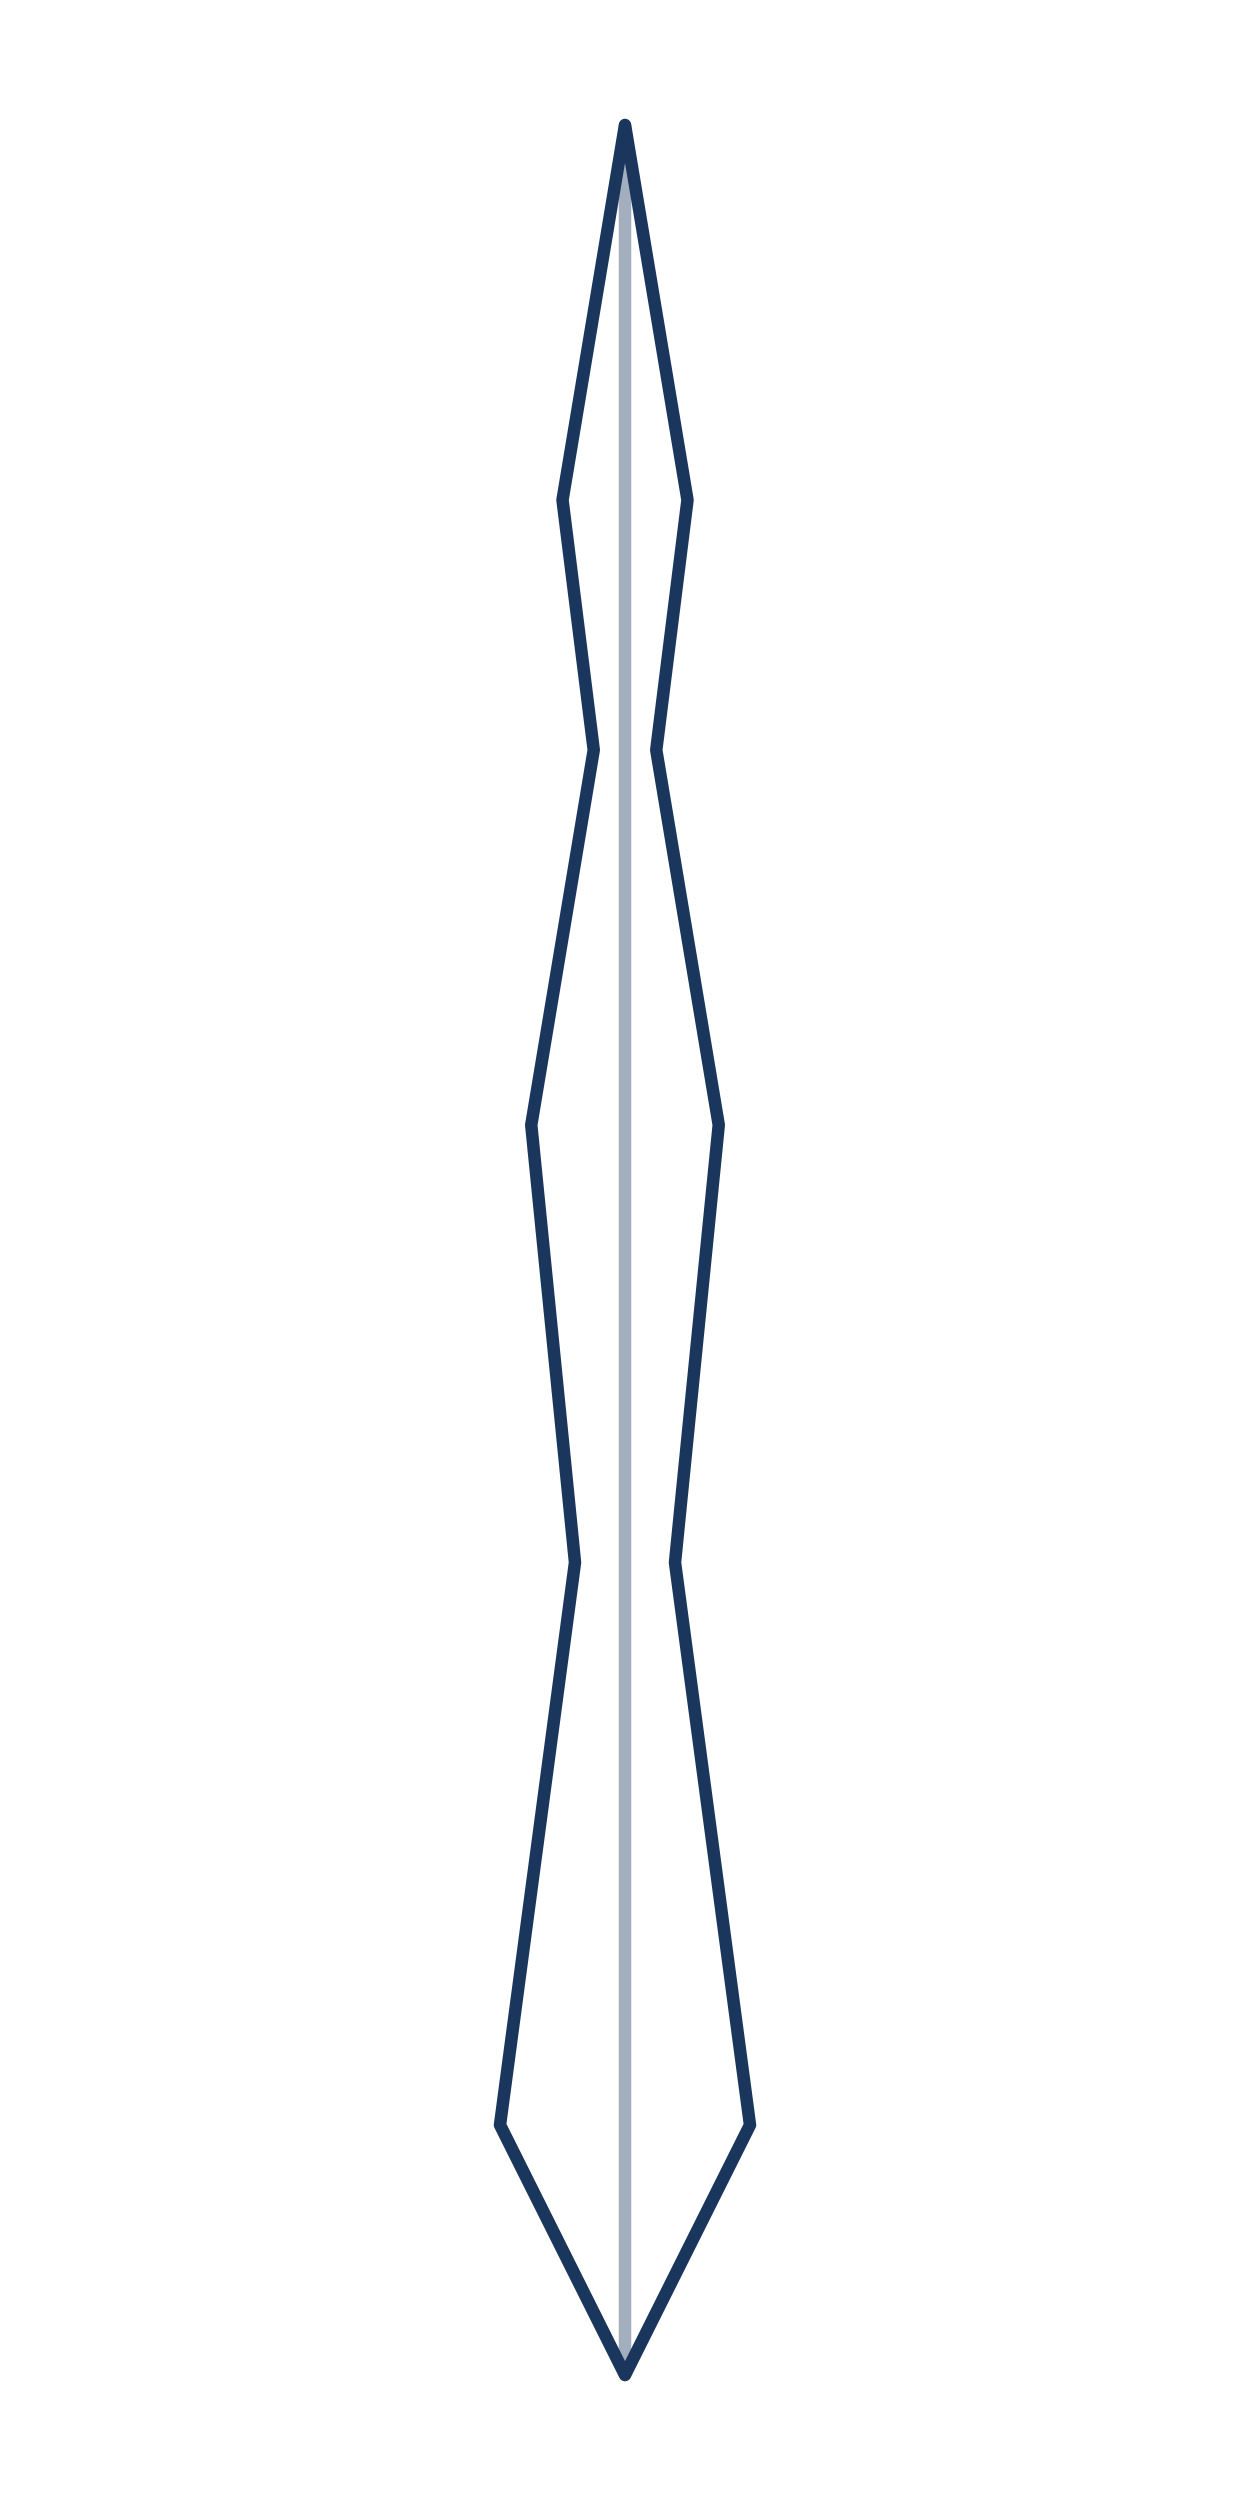
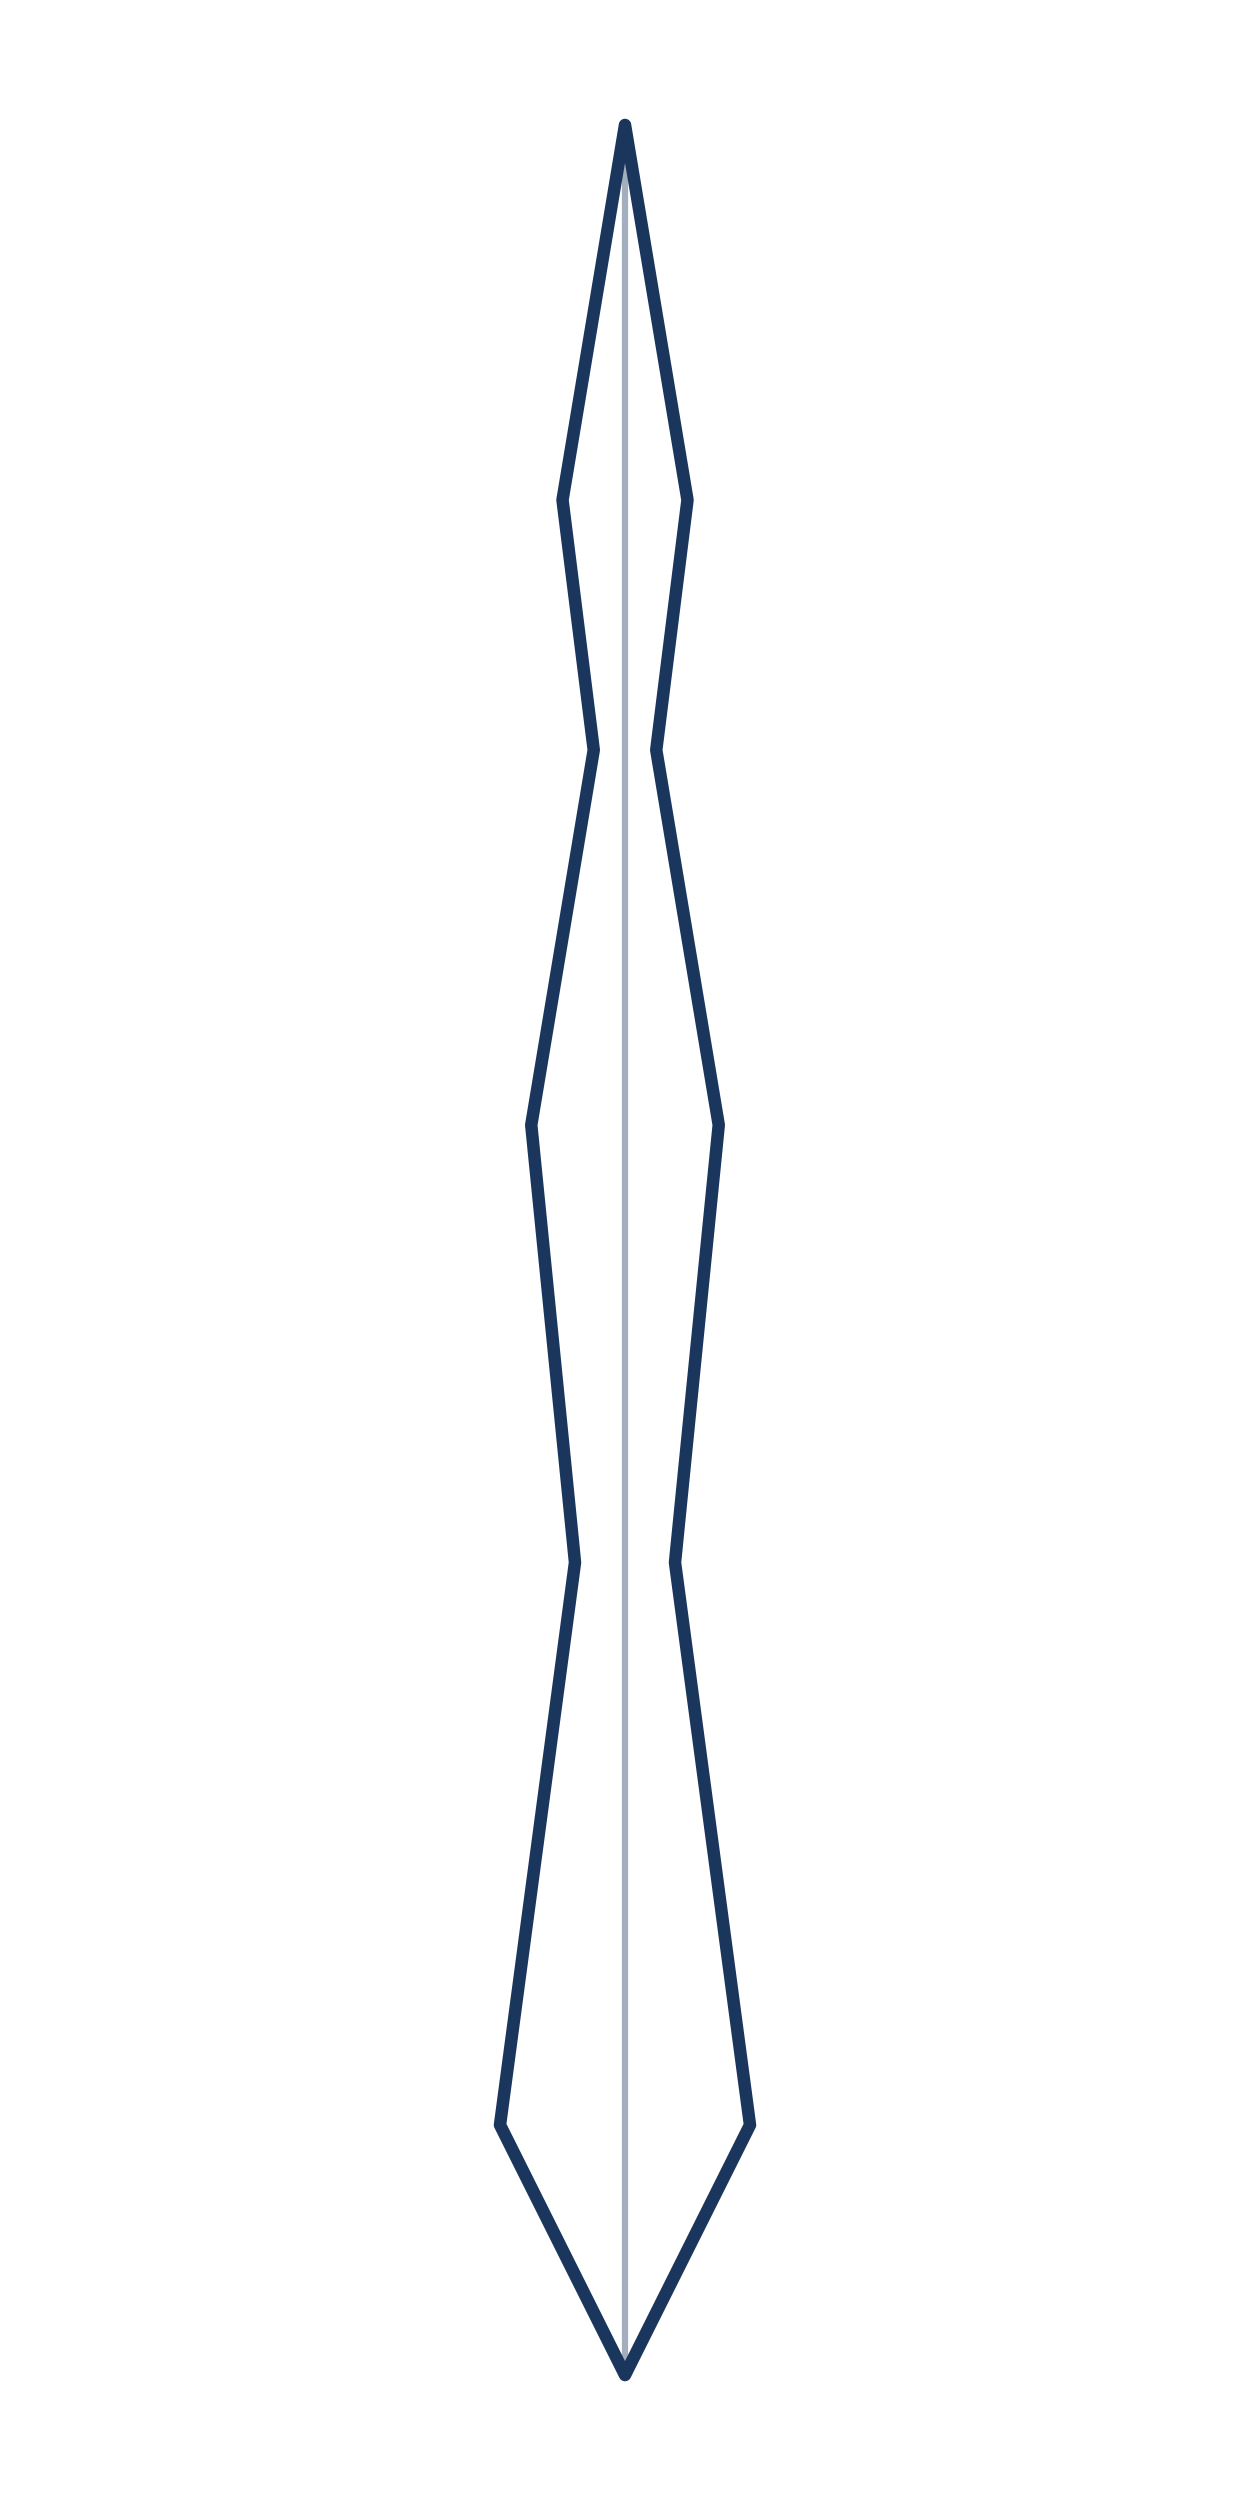
<svg xmlns="http://www.w3.org/2000/svg" viewBox="0 0 200 400" width="200" height="400">
-   <defs>
-     <style>
-       .tower { fill: none; stroke: #1a365d; stroke-width: 2; stroke-linejoin: round; }
-       .glow { animation: pulse 4s ease-in-out infinite; }
-       @keyframes pulse {
-         0%, 100% { opacity: 0.6; }
-         50% { opacity: 1; }
-       }
-     </style>
-   </defs>
-   <path class="tower glow" d="M100,20 L110,80 L105,120 L115,180 L108,250 L120,340 L100,380 L80,340 L92,250 L85,180 L95,120 L90,80 Z" />
-   <line class="tower" x1="100" y1="20" x2="100" y2="380" stroke-width="1" opacity="0.4" />
+   <path fill="none" stroke="#1a365d" stroke-width="2" stroke-linejoin="round" d="M100,20 L110,80 L105,120 L115,180 L108,250 L120,340 L100,380 L80,340 L92,250 L85,180 L95,120 L90,80 Z" />
+   <line stroke="#1a365d" stroke-width="1" opacity="0.4" x1="100" y1="20" x2="100" y2="380" />
</svg>
